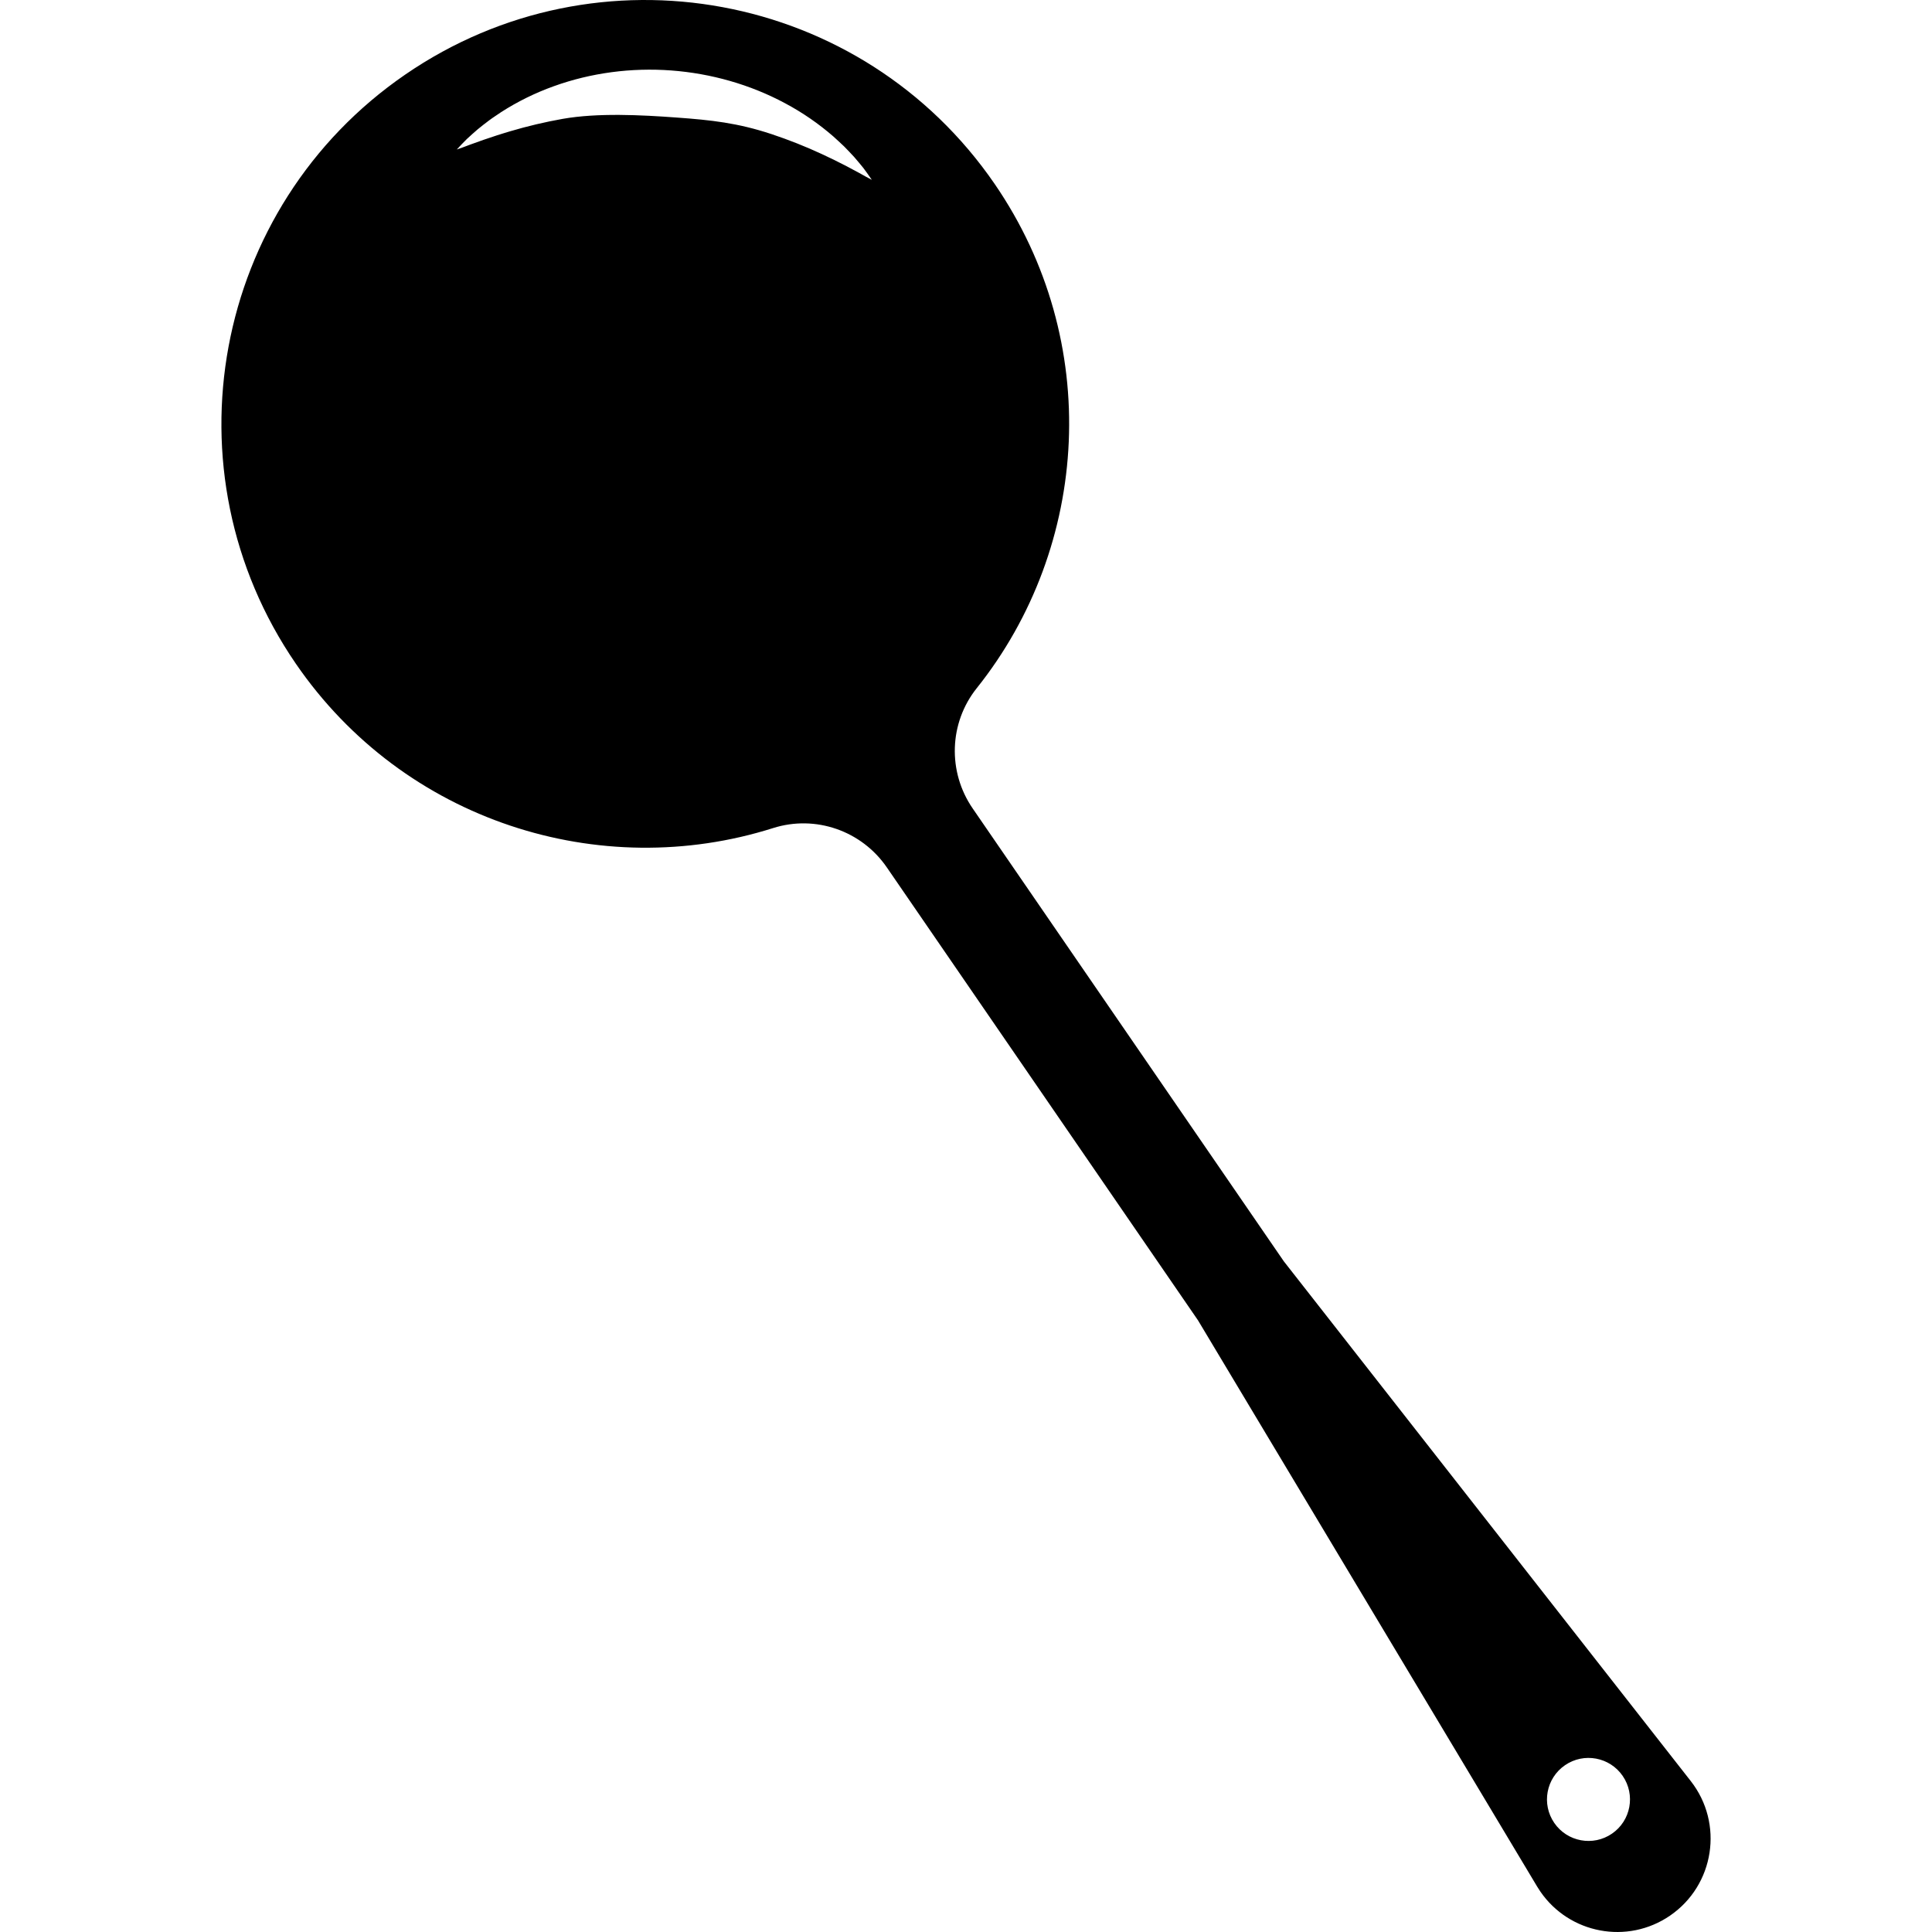
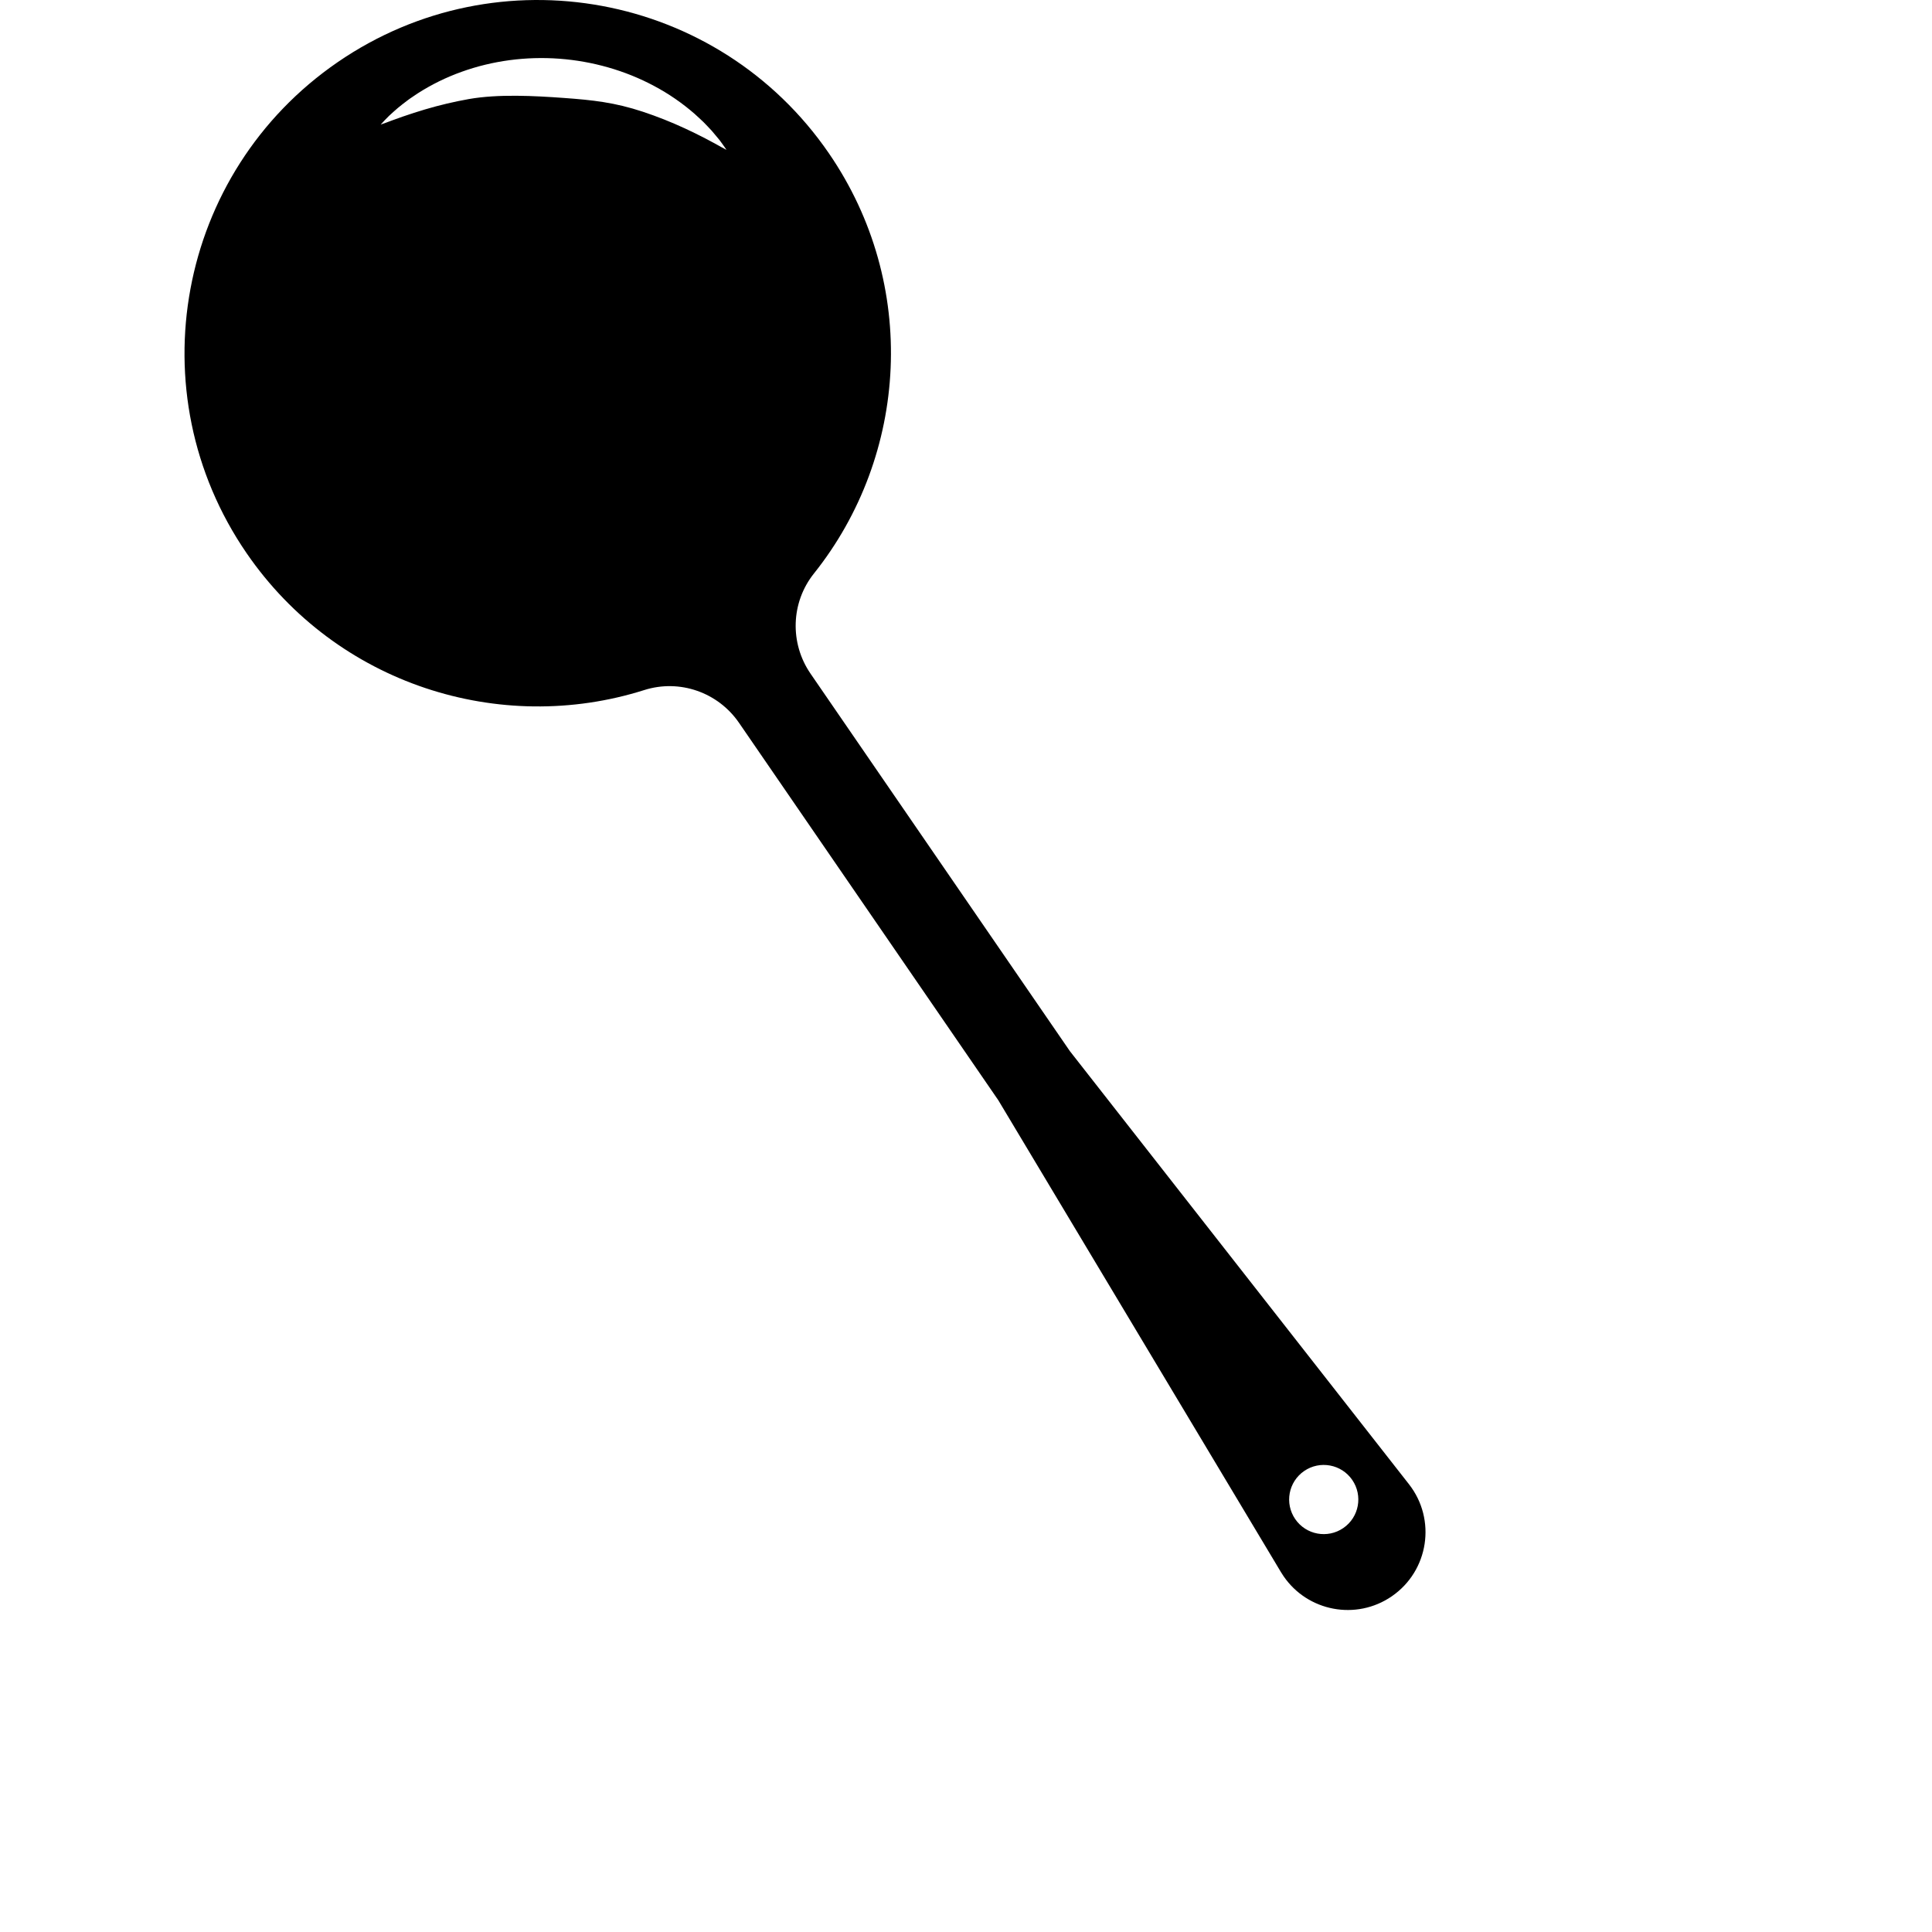
- <svg xmlns="http://www.w3.org/2000/svg" viewBox="0 0 100 100" fill="currentColor">
+ <svg xmlns="http://www.w3.org/2000/svg" viewBox="0 0 120 120" fill="currentColor">
  <path id="ladle-icon" d="m 20.978,3.858 c 9.986,-6.86 23.642,-4.327 30.503,5.659 5.601,8.153 4.941,18.754 -0.926,26.104 -1.435,1.797 -1.513,4.325 -0.211,6.221 l 16.109,23.447 21.06,26.898 c 1.718,2.195 1.229,5.383 -1.068,6.963 -2.212,1.52 -5.217,0.939 -6.716,-1.243 -0.057,-0.084 -0.113,-0.169 -0.166,-0.258 L 62.009,68.341 45.901,44.895 C 44.599,42.999 42.211,42.165 40.018,42.86 31.053,45.7 20.919,42.514 15.318,34.361 8.458,24.374 10.991,10.718 20.978,3.858 Z M 80.449,94.355 c 0.671,0.978 2.01,1.226 2.987,0.554 0.979,-0.671 1.226,-2.009 0.555,-2.987 -0.672,-0.978 -2.01,-1.226 -2.987,-0.555 -0.979,0.672 -1.227,2.009 -0.555,2.988 z M 24.342,7.483 c 0.23,-0.084 0.463,-0.162 0.688,-0.246 l 0.685,-0.229 c 0.228,-0.075 0.457,-0.141 0.683,-0.211 0.909,-0.27 1.818,-0.483 2.727,-0.645 1.818,-0.32 4.076,-0.201 5.886,-0.069 1.811,0.131 3.168,0.278 4.922,0.858 0.877,0.292 1.746,0.635 2.607,1.034 l 0.645,0.307 c 0.213,0.109 0.426,0.219 0.644,0.326 0.211,0.117 0.427,0.23 0.644,0.344 0.214,0.12 0.428,0.242 0.652,0.356 C 44.987,9.102 44.839,8.901 44.69,8.698 44.534,8.506 44.374,8.313 44.209,8.123 44.041,7.937 43.865,7.76 43.69,7.578 43.509,7.403 43.322,7.236 43.135,7.064 42.373,6.401 41.531,5.82 40.628,5.34 38.826,4.374 36.799,3.8 34.742,3.647 32.685,3.494 30.593,3.767 28.669,4.461 27.707,4.805 26.788,5.258 25.938,5.804 L 25.624,6.016 C 25.521,6.089 25.414,6.153 25.315,6.233 25.115,6.387 24.913,6.534 24.722,6.697 24.532,6.861 24.345,7.027 24.163,7.197 23.986,7.375 23.81,7.552 23.644,7.738 23.882,7.658 24.113,7.57 24.342,7.483 Z" />
</svg>
